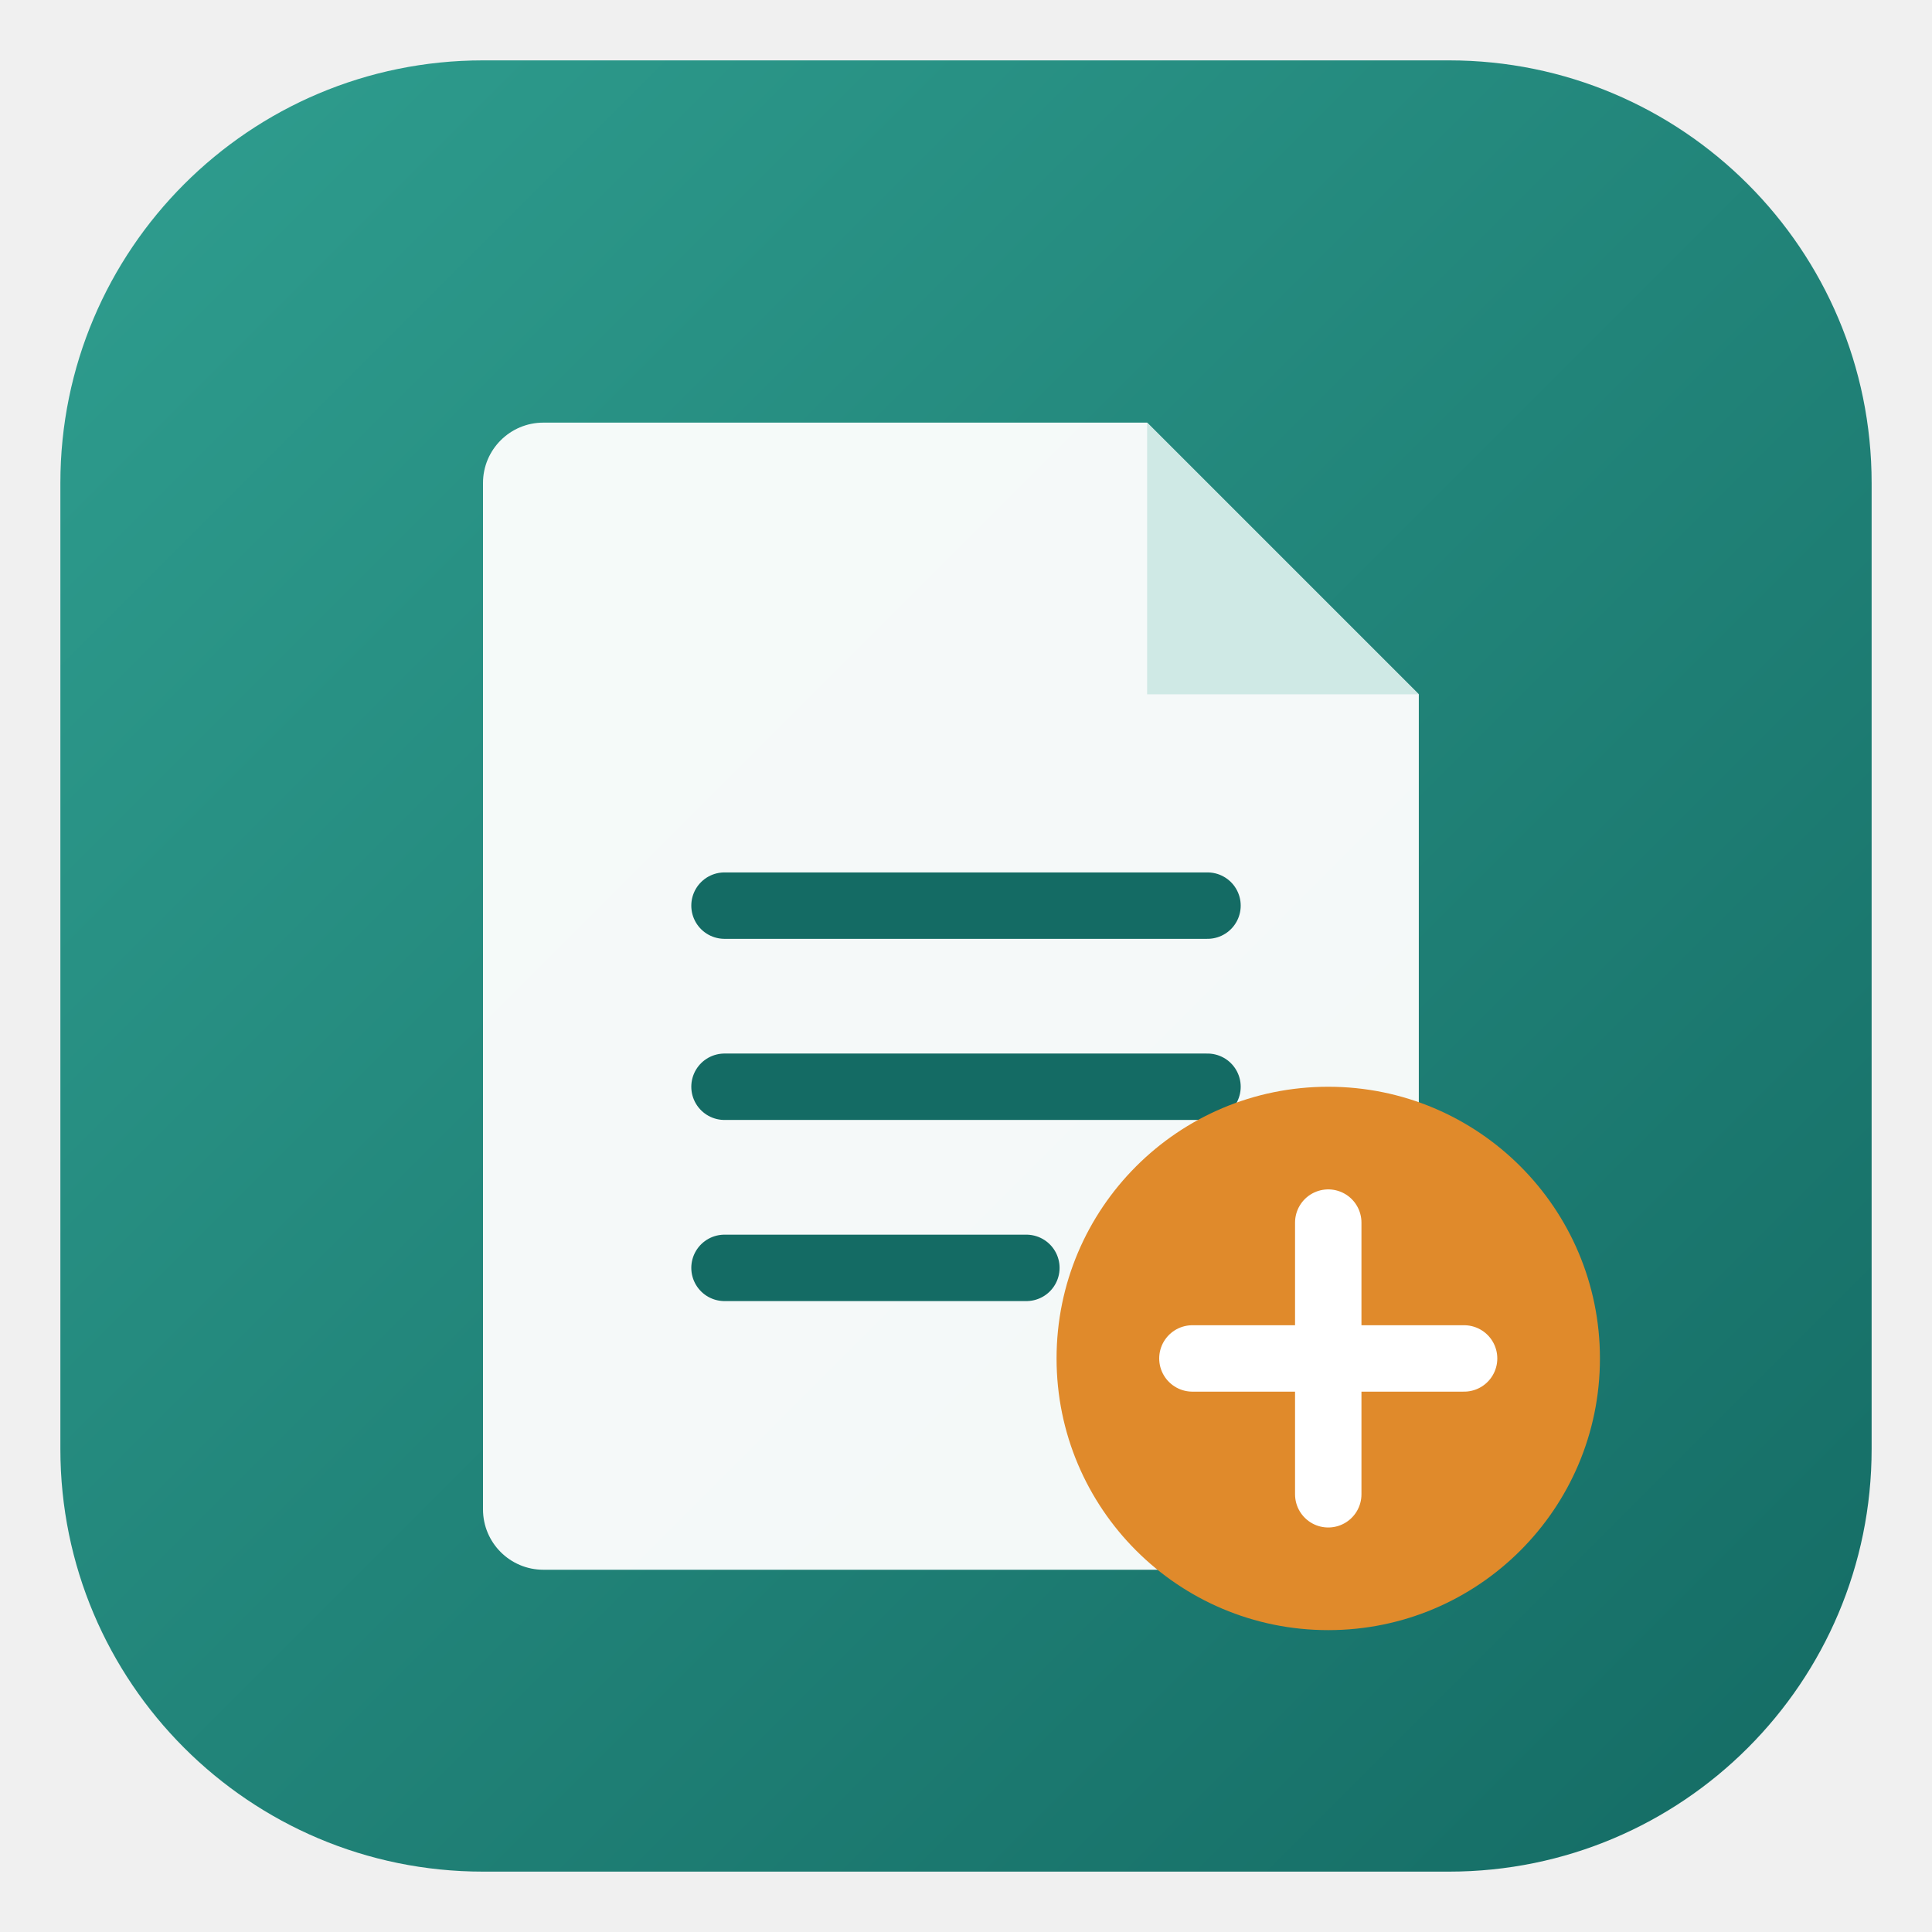
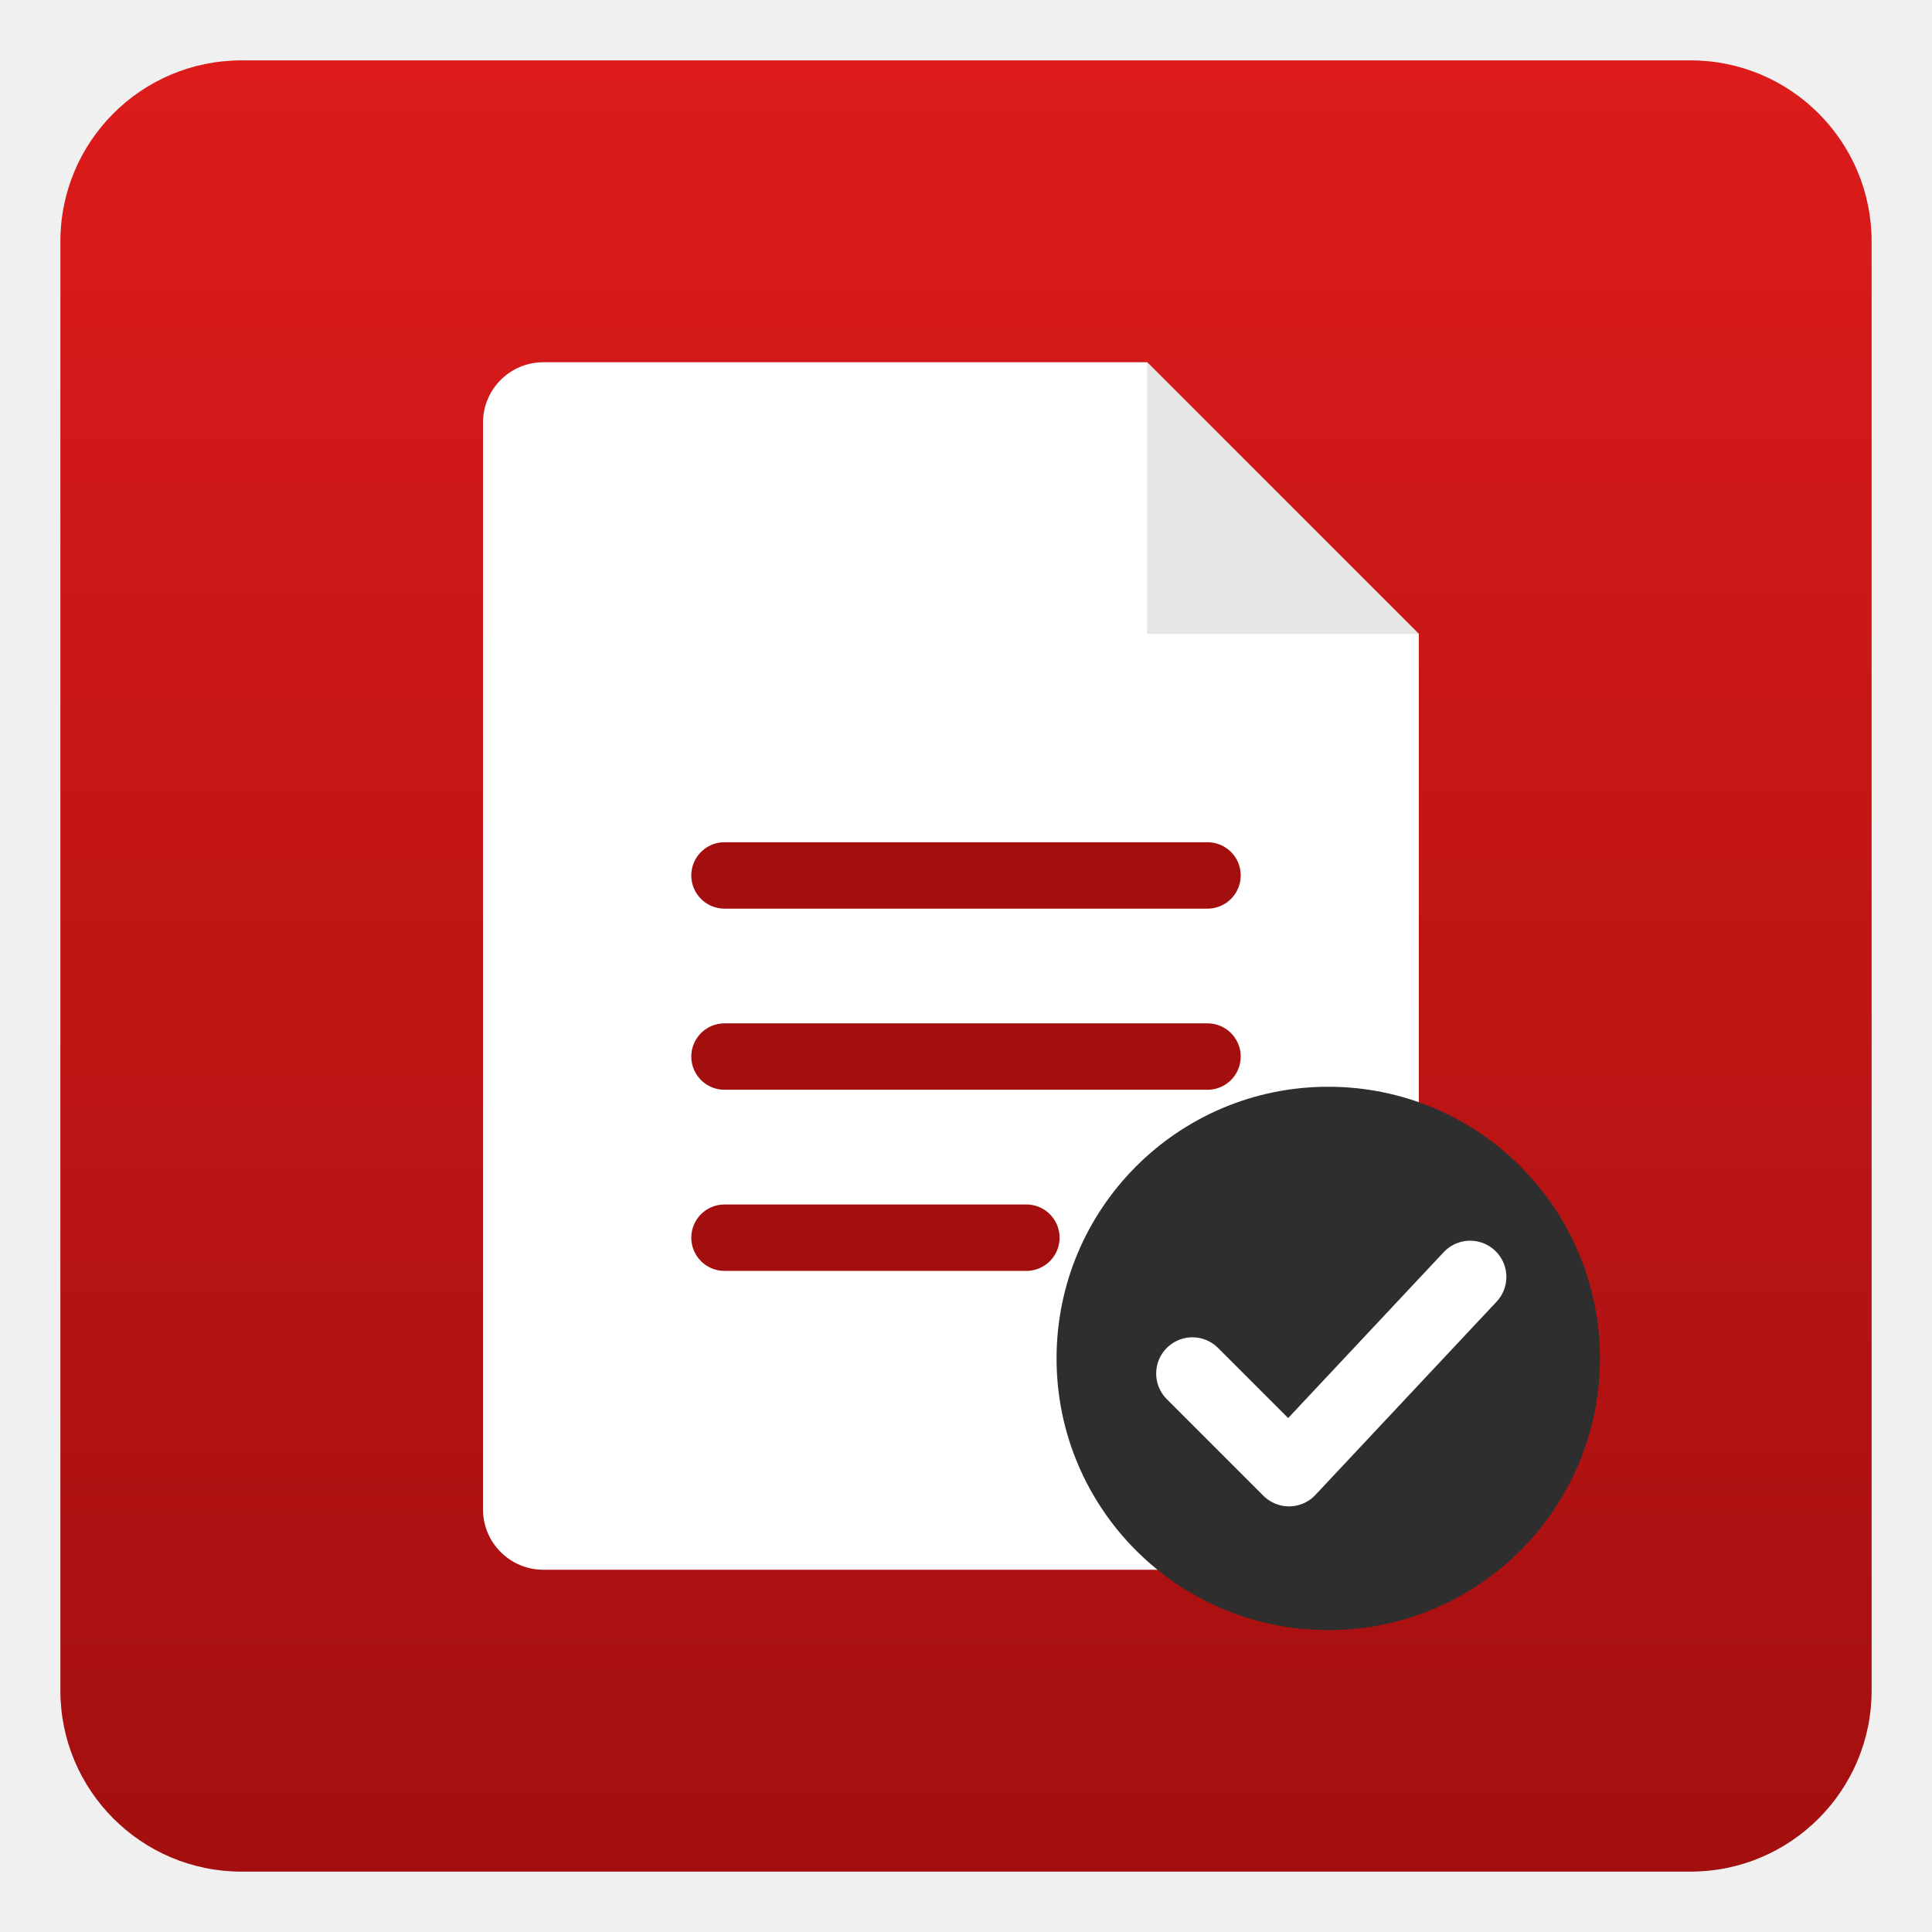
<svg xmlns="http://www.w3.org/2000/svg" viewBox="0 0 64 64" width="64" height="64">
  <defs>
-     <linearGradient id="g2" x1="0" y1="0" x2="1" y2="1">
-       <stop offset="0" stop-color="#2f9e8f" />
-       <stop offset="1" stop-color="#146b64" />
+     <linearGradient id="g2" x1="0" y1="0" x2="0" y2="1">
+       <stop offset="0" stop-color="#dd1b1b" />
+       <stop offset="1" stop-color="#a30f0f" />
    </linearGradient>
  </defs>
-   <rect x="2" y="2" width="60" height="60" rx="14" fill="url(#g2)" />
-   <path d="M18 14h20l9 9v27a2 2 0 0 1-2 2H18a2 2 0 0 1-2-2V16a2 2 0 0 1 2-2z" fill="#ffffff" opacity="0.95" />
-   <path d="M38 14v9h9" fill="#cfe9e5" />
-   <g stroke="#146b64" stroke-width="2.2" stroke-linecap="round">
-     <path d="M24 30h16M24 36h16M24 42h10" />
+   <rect x="2" y="2" width="60" height="60" rx="6" fill="url(#g2)" />
+   <path d="M18 12h20l9 9v29a2 2 0 0 1-2 2H18a2 2 0 0 1-2-2V14a2 2 0 0 1 2-2z" fill="#ffffff" />
+   <path d="M38 12v9h9" fill="#e6e6e7" />
+   <g stroke="#a30f0f" stroke-width="2.2" stroke-linecap="round">
+     <path d="M24 29h16M24 35h16M24 41h10" />
  </g>
-   <circle cx="44" cy="45" r="9" fill="#e08a2b" />
-   <path d="M39.5 45h9M44 40.5v9" fill="none" stroke="#fff" stroke-width="2.2" stroke-linecap="round" />
+   <circle cx="44" cy="45" r="9" fill="#2e2e2e" />
+   <path d="M39.5 45.5l3.2 3.2 6-6.4" fill="none" stroke="#fff" stroke-width="2.4" stroke-linecap="round" stroke-linejoin="round" />
</svg>
